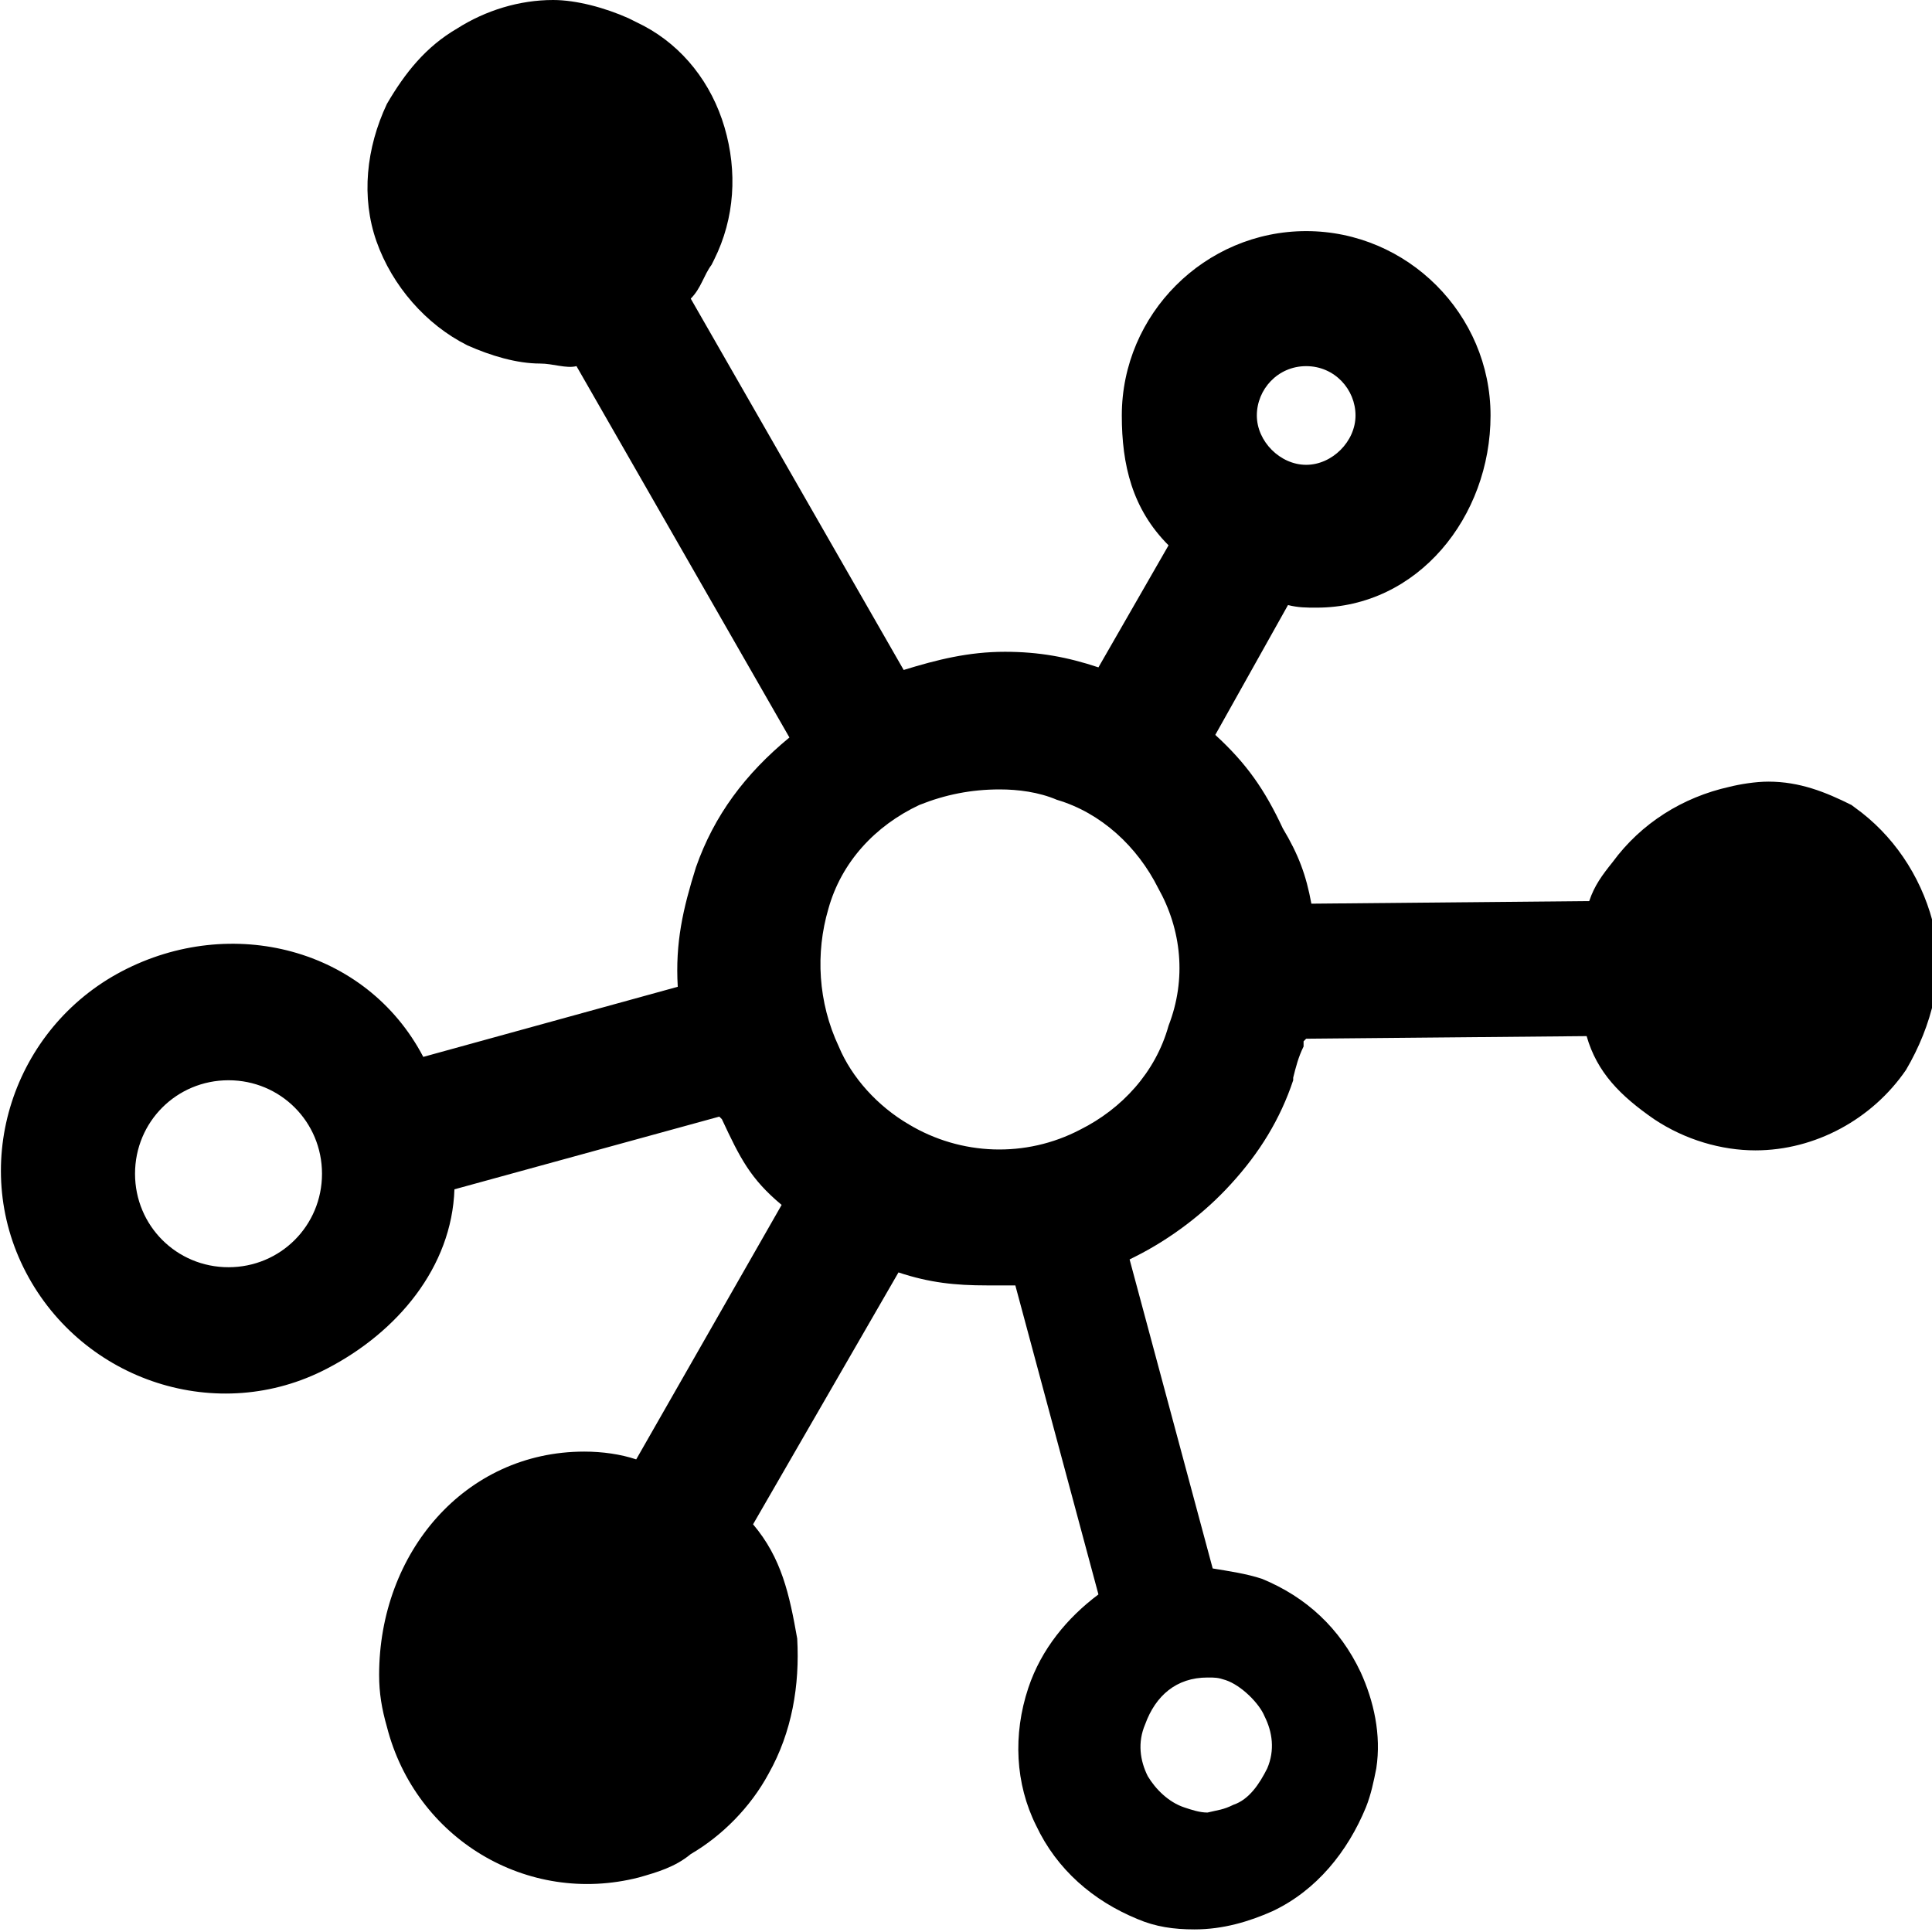
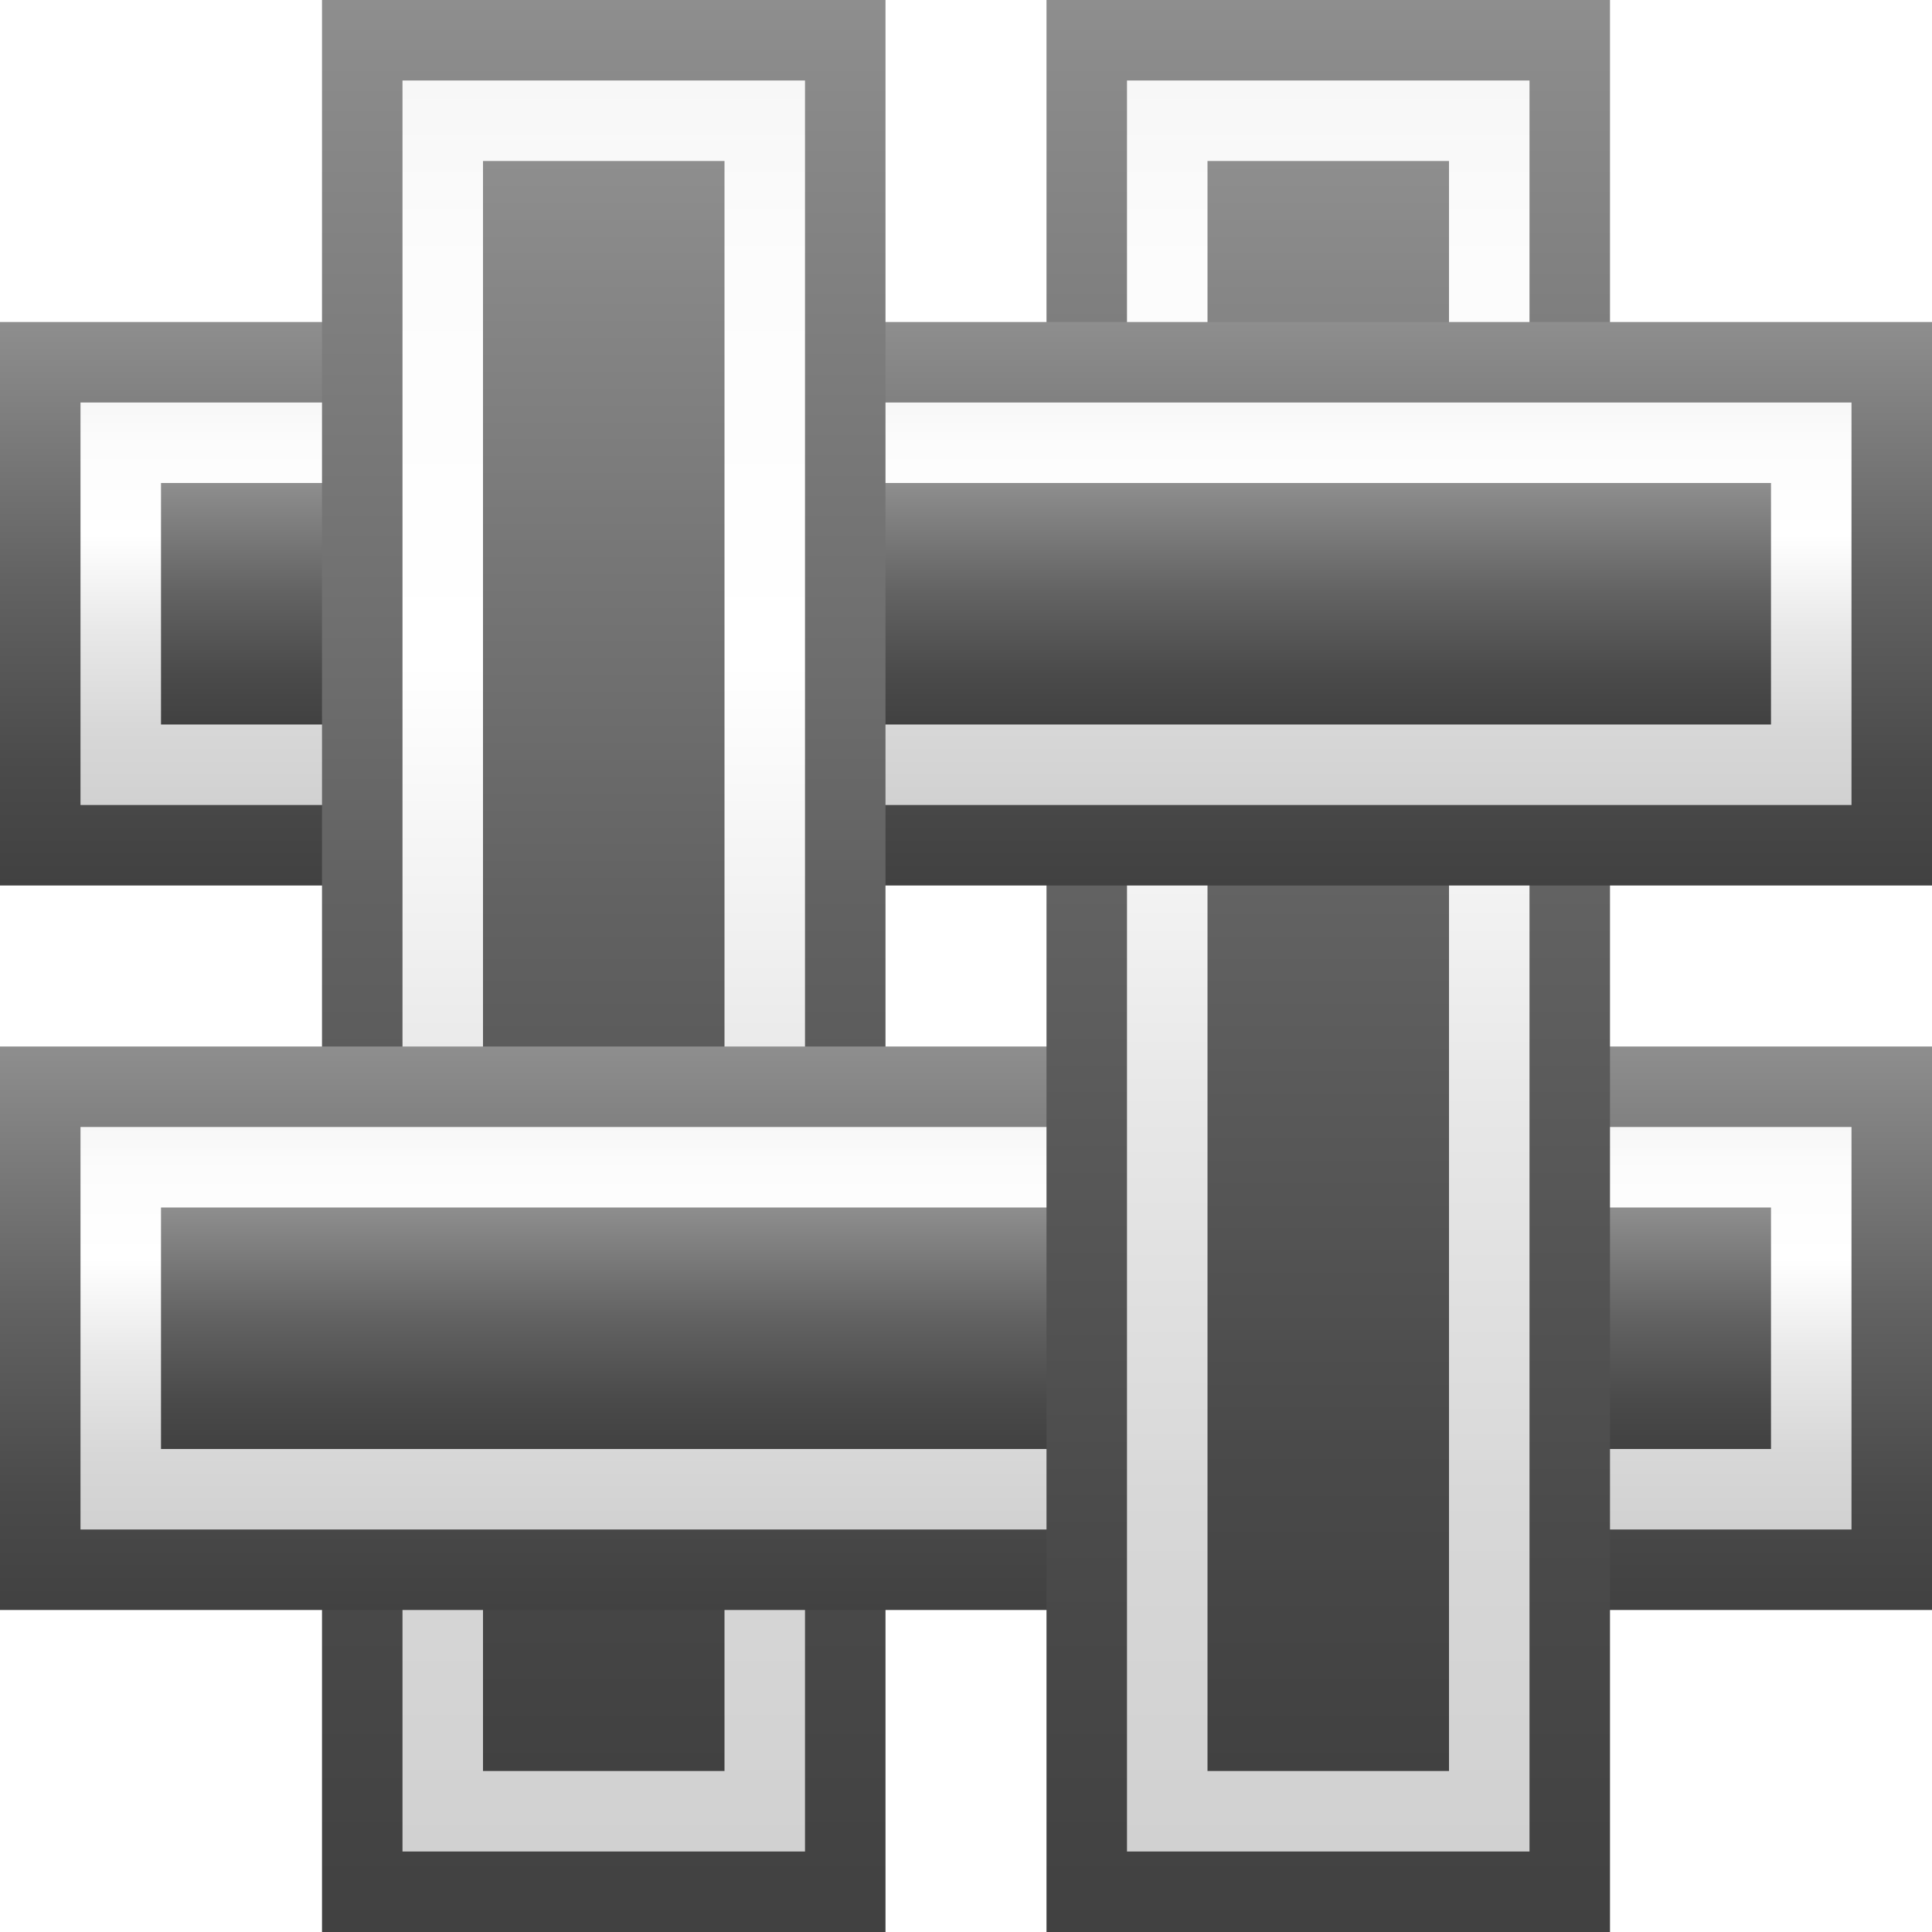
- <svg xmlns="http://www.w3.org/2000/svg" width="74.4px" height="74.4px" version="1.1" id="Layer_1" x="0px" y="0px" viewBox="0 0 74.4 74.4" style="enable-background:new 0 0 74.4 74.4;" xml:space="preserve" preserveAspectRatio="xMinYMid meet">
-   <path d="M74.5,35.8c-0.4-1.8-1.4-3.4-2.8-4.5l0,0L71.3,31c-1-0.5-2-0.9-3.2-0.9c-0.5,0-1.1,0.1-1.5,0.2c-1.8,0.4-3.4,1.4-4.5,2.9  c-0.4,0.5-0.7,0.9-0.9,1.5l-10.7,0.1c-0.2-1.1-0.5-1.9-1.1-2.9c-0.7-1.5-1.4-2.5-2.6-3.6l2.8-5c0.4,0.1,0.7,0.1,1.1,0.1  c3.9,0,6.7-3.5,6.7-7.4s-3.2-7.1-7.1-7.1s-7.1,3.2-7.1,7.1c0,1.9,0.4,3.6,1.8,5l-2.7,4.7c-1.2-0.4-2.3-0.6-3.6-0.6  c-1.4,0-2.6,0.3-3.9,0.7l-8.2-14.3c0.4-0.4,0.5-0.9,0.8-1.3l0,0l0.1-0.2c0.8-1.6,0.9-3.4,0.4-5.1S26.3,1.8,24.8,1l-0.4-0.2l0,0  l-0.2-0.1c-0.9-0.4-2-0.7-2.9-0.7c-1.3,0-2.6,0.4-3.7,1.1c-1.2,0.7-2,1.7-2.7,2.9c-0.8,1.7-1,3.6-0.4,5.3s1.9,3.2,3.5,4  c0.9,0.4,1.9,0.7,2.8,0.7c0.5,0,1,0.2,1.4,0.1l8.2,14.3c-1.7,1.4-2.9,3-3.6,5C26.3,35,26,36.3,26.1,38l-9.8,2.7  c-2.2-4.2-7.4-5.5-11.6-3.3S-1.2,44.8,1,49c2.2,4.2,7.4,5.9,11.6,3.7c2.7-1.4,4.8-3.9,4.9-6.9L27.7,43l0.1,0.1  c0.7,1.5,1.1,2.3,2.3,3.3l-5.6,9.8c-0.6-0.2-1.3-0.3-2-0.3c-4.6,0-7.9,3.9-7.9,8.6c0,0.7,0.1,1.3,0.3,2c1.1,4.3,5.4,6.9,9.7,5.8  c0.7-0.2,1.4-0.4,2-0.9c1.2-0.7,2.3-1.8,3-3.1c0.9-1.6,1.2-3.4,1.1-5.2c-0.3-1.7-0.6-3.1-1.7-4.4l5.6-9.7c1.2,0.4,2.2,0.5,3.4,0.5  c0.4,0,0.7,0,1.1,0l3.2,11.9c-1.2,0.9-2.2,2.1-2.7,3.6c-0.6,1.8-0.5,3.7,0.3,5.3c0.8,1.7,2.2,2.9,3.9,3.6l0,0  c0.7,0.3,1.4,0.4,2.2,0.4c1.1,0,2.1-0.3,3-0.7c1.7-0.8,2.9-2.3,3.6-4l0,0c0.2-0.5,0.3-1,0.4-1.5c0.2-1.3-0.1-2.6-0.6-3.7  c-0.8-1.7-2.1-2.9-3.8-3.6l0,0l0,0c-0.6-0.2-1.3-0.3-1.9-0.4l-3.2-11.9l0.2-0.1c1.4-0.7,2.7-1.7,3.7-2.8c1.1-1.2,1.9-2.5,2.4-4v-0.1  c0.1-0.4,0.2-0.8,0.4-1.2v-0.2l0.1-0.1l10.8-0.1c0.4,1.4,1.3,2.3,2.6,3.2l0,0c1.2,0.8,2.6,1.2,3.9,1.2c2.3,0,4.5-1.2,5.8-3.1l0,0  C74.4,39.5,74.9,37.5,74.5,35.8z M47.2,64.7c0.6,0.2,1.3,0.9,1.5,1.4c0.3,0.6,0.4,1.3,0.1,2l0,0c-0.3,0.6-0.7,1.2-1.3,1.4l0,0l0,0  c-0.4,0.2-0.6,0.2-1,0.3c-0.3,0-0.6-0.1-0.9-0.2l0,0c-0.6-0.2-1.1-0.7-1.4-1.2c-0.3-0.6-0.4-1.3-0.1-2c0.4-1.1,1.2-1.8,2.4-1.8  C46.8,64.6,46.9,64.6,47.2,64.7L47.2,64.7L47.2,64.7z M45,39.5L45,39.5c-0.5,1.8-1.8,3.2-3.4,4l0,0c-2.1,1.1-4.6,1-6.6-0.2  c-1.2-0.7-2.2-1.8-2.7-3c-0.8-1.7-0.9-3.6-0.4-5.3c0.5-1.8,1.8-3.2,3.5-4l0,0c1-0.4,2-0.6,3.1-0.6c0.7,0,1.5,0.1,2.2,0.4  c1.7,0.5,3.1,1.8,3.9,3.4l0,0C45.5,35.8,45.7,37.7,45,39.5z M12.4,45.2c0,2-1.6,3.6-3.6,3.6s-3.6-1.6-3.6-3.6s1.6-3.6,3.6-3.6l0,0  l0,0C10.8,41.6,12.4,43.2,12.4,45.2L12.4,45.2L12.4,45.2z M50.3,14.1L50.3,14.1c1.1,0,1.9,0.9,1.9,1.9s-0.9,1.9-1.9,1.9  S48.4,17,48.4,16S49.2,14.1,50.3,14.1L50.3,14.1L50.3,14.1z" />
+ <svg xmlns="http://www.w3.org/2000/svg" width="24" height="24" viewBox="0 0 24 24" preserveAspectRatio="xMinYMid meet" overflow="visible">
+   <linearGradient id="a" gradientUnits="userSpaceOnUse" x1="18" y1="13" x2="18" y2="20">
+     <stop offset="0" stop-color="#8E8E8E" />
+     <stop offset=".042" stop-color="#8A8A8A" />
+     <stop offset=".461" stop-color="#626262" />
+     <stop offset=".795" stop-color="#4A4A4A" />
+     <stop offset="1" stop-color="#414141" />
+   </linearGradient>
+   <path fill="url(#a)" d="M12 13h12v7H12z" />
+   <linearGradient id="b" gradientUnits="userSpaceOnUse" x1="17.5" y1="14" x2="17.5" y2="19">
+     <stop offset="0" stop-color="#F7F7F7" />
+     <stop offset=".104" stop-color="#FCFCFC" />
+     <stop offset=".329" stop-color="#FFF" />
+     <stop offset=".569" stop-color="#E8E8E8" />
+     <stop offset=".815" stop-color="#D7D7D7" />
+     <stop offset="1" stop-color="#D1D1D1" />
+   </linearGradient>
+   <path fill="url(#b)" d="M12 14h11v5H12z" />
+   <linearGradient id="c" gradientUnits="userSpaceOnUse" x1="17" y1="15" x2="17" y2="18">
+     <stop offset="0" stop-color="#8E8E8E" />
+     <stop offset=".042" stop-color="#8A8A8A" />
+     <stop offset=".461" stop-color="#626262" />
+     <stop offset=".795" stop-color="#4A4A4A" />
+     <stop offset="1" stop-color="#414141" />
+   </linearGradient>
+   <path fill="url(#c)" d="M12 15h10v3H12z" />
+   <linearGradient id="d" gradientUnits="userSpaceOnUse" x1="16.5" x2="16.5" y2="24">
+     <stop offset="0" stop-color="#8E8E8E" />
+     <stop offset=".042" stop-color="#8A8A8A" />
+     <stop offset=".461" stop-color="#626262" />
+     <stop offset=".795" stop-color="#4A4A4A" />
+     <stop offset="1" stop-color="#414141" />
+   </linearGradient>
+   <path fill="url(#d)" d="M13 0h7v24h-7z" />
+   <linearGradient id="e" gradientUnits="userSpaceOnUse" x1="16.5" y1="1" x2="16.5" y2="23">
+     <stop offset="0" stop-color="#F7F7F7" />
+     <stop offset=".104" stop-color="#FCFCFC" />
+     <stop offset=".329" stop-color="#FFF" />
+     <stop offset=".569" stop-color="#E8E8E8" />
+     <stop offset=".815" stop-color="#D7D7D7" />
+     <stop offset="1" stop-color="#D1D1D1" />
+   </linearGradient>
+   <path fill="url(#e)" d="M14 1h5v22h-5z" />
+   <linearGradient id="f" gradientUnits="userSpaceOnUse" x1="16.5" y1="2" x2="16.5" y2="22">
+     <stop offset="0" stop-color="#8E8E8E" />
+     <stop offset=".042" stop-color="#8A8A8A" />
+     <stop offset=".461" stop-color="#626262" />
+     <stop offset=".795" stop-color="#4A4A4A" />
+     <stop offset="1" stop-color="#414141" />
+   </linearGradient>
+   <path fill="url(#f)" d="M15 2h3v20h-3z" />
+   <linearGradient id="g" gradientUnits="userSpaceOnUse" x1="18" y1="4" x2="18" y2="11">
+     <stop offset="0" stop-color="#8E8E8E" />
+     <stop offset=".042" stop-color="#8A8A8A" />
+     <stop offset=".461" stop-color="#626262" />
+     <stop offset=".795" stop-color="#4A4A4A" />
+     <stop offset="1" stop-color="#414141" />
+   </linearGradient>
+   <path fill="url(#g)" d="M12 4h12v7H12z" />
+   <linearGradient id="h" gradientUnits="userSpaceOnUse" x1="17.5" y1="5" x2="17.5" y2="10">
+     <stop offset="0" stop-color="#F7F7F7" />
+     <stop offset=".104" stop-color="#FCFCFC" />
+     <stop offset=".329" stop-color="#FFF" />
+     <stop offset=".569" stop-color="#E8E8E8" />
+     <stop offset=".815" stop-color="#D7D7D7" />
+     <stop offset="1" stop-color="#D1D1D1" />
+   </linearGradient>
+   <path fill="url(#h)" d="M12 5h11v5H12z" />
+   <linearGradient id="i" gradientUnits="userSpaceOnUse" x1="17" y1="6" x2="17" y2="9">
+     <stop offset="0" stop-color="#8E8E8E" />
+     <stop offset=".042" stop-color="#8A8A8A" />
+     <stop offset=".461" stop-color="#626262" />
+     <stop offset=".795" stop-color="#4A4A4A" />
+     <stop offset="1" stop-color="#414141" />
+   </linearGradient>
+   <path fill="url(#i)" d="M12 6h10v3H12z" />
+   <linearGradient id="j" gradientUnits="userSpaceOnUse" x1="6" y1="4" x2="6" y2="11">
+     <stop offset="0" stop-color="#8E8E8E" />
+     <stop offset=".042" stop-color="#8A8A8A" />
+     <stop offset=".461" stop-color="#626262" />
+     <stop offset=".795" stop-color="#4A4A4A" />
+     <stop offset="1" stop-color="#414141" />
+   </linearGradient>
+   <path fill="url(#j)" d="M0 4h12v7H0z" />
+   <linearGradient id="k" gradientUnits="userSpaceOnUse" x1="6.5" y1="5" x2="6.5" y2="10">
+     <stop offset="0" stop-color="#F7F7F7" />
+     <stop offset=".104" stop-color="#FCFCFC" />
+     <stop offset=".329" stop-color="#FFF" />
+     <stop offset=".569" stop-color="#E8E8E8" />
+     <stop offset=".815" stop-color="#D7D7D7" />
+     <stop offset="1" stop-color="#D1D1D1" />
+   </linearGradient>
+   <path fill="url(#k)" d="M1 5h11v5H1z" />
+   <linearGradient id="l" gradientUnits="userSpaceOnUse" x1="7" y1="6" x2="7" y2="9">
+     <stop offset="0" stop-color="#8E8E8E" />
+     <stop offset=".042" stop-color="#8A8A8A" />
+     <stop offset=".461" stop-color="#626262" />
+     <stop offset=".795" stop-color="#4A4A4A" />
+     <stop offset="1" stop-color="#414141" />
+   </linearGradient>
+   <path fill="url(#l)" d="M2 6h10v3H2z" />
+   <linearGradient id="m" gradientUnits="userSpaceOnUse" x1="7.5" x2="7.5" y2="24">
+     <stop offset="0" stop-color="#8E8E8E" />
+     <stop offset=".042" stop-color="#8A8A8A" />
+     <stop offset=".461" stop-color="#626262" />
+     <stop offset=".795" stop-color="#4A4A4A" />
+     <stop offset="1" stop-color="#414141" />
+   </linearGradient>
+   <path fill="url(#m)" d="M4 0h7v24H4z" />
+   <linearGradient id="n" gradientUnits="userSpaceOnUse" x1="7.5" y1="1" x2="7.5" y2="23">
+     <stop offset="0" stop-color="#F7F7F7" />
+     <stop offset=".104" stop-color="#FCFCFC" />
+     <stop offset=".329" stop-color="#FFF" />
+     <stop offset=".569" stop-color="#E8E8E8" />
+     <stop offset=".815" stop-color="#D7D7D7" />
+     <stop offset="1" stop-color="#D1D1D1" />
+   </linearGradient>
+   <path fill="url(#n)" d="M5 1h5v22H5z" />
+   <linearGradient id="o" gradientUnits="userSpaceOnUse" x1="7.5" y1="2" x2="7.5" y2="22">
+     <stop offset="0" stop-color="#8E8E8E" />
+     <stop offset=".042" stop-color="#8A8A8A" />
+     <stop offset=".461" stop-color="#626262" />
+     <stop offset=".795" stop-color="#4A4A4A" />
+     <stop offset="1" stop-color="#414141" />
+   </linearGradient>
+   <path fill="url(#o)" d="M6 2h3v20H6z" />
+   <linearGradient id="p" gradientUnits="userSpaceOnUse" x1="6" y1="13" x2="6" y2="20">
+     <stop offset="0" stop-color="#8E8E8E" />
+     <stop offset=".042" stop-color="#8A8A8A" />
+     <stop offset=".461" stop-color="#626262" />
+     <stop offset=".795" stop-color="#4A4A4A" />
+     <stop offset="1" stop-color="#414141" />
+   </linearGradient>
+   <path fill="url(#p)" d="M0 13h12v7H0z" />
+   <linearGradient id="q" gradientUnits="userSpaceOnUse" x1="6.5" y1="14" x2="6.5" y2="19">
+     <stop offset="0" stop-color="#F7F7F7" />
+     <stop offset=".104" stop-color="#FCFCFC" />
+     <stop offset=".329" stop-color="#FFF" />
+     <stop offset=".569" stop-color="#E8E8E8" />
+     <stop offset=".815" stop-color="#D7D7D7" />
+     <stop offset="1" stop-color="#D1D1D1" />
+   </linearGradient>
+   <path fill="url(#q)" d="M1 14h11v5H1z" />
+   <linearGradient id="r" gradientUnits="userSpaceOnUse" x1="7" y1="15" x2="7" y2="18">
+     <stop offset="0" stop-color="#8E8E8E" />
+     <stop offset=".042" stop-color="#8A8A8A" />
+     <stop offset=".461" stop-color="#626262" />
+     <stop offset=".795" stop-color="#4A4A4A" />
+     <stop offset="1" stop-color="#414141" />
+   </linearGradient>
+   <path fill="url(#r)" d="M2 15h10v3H2z" />
</svg>
